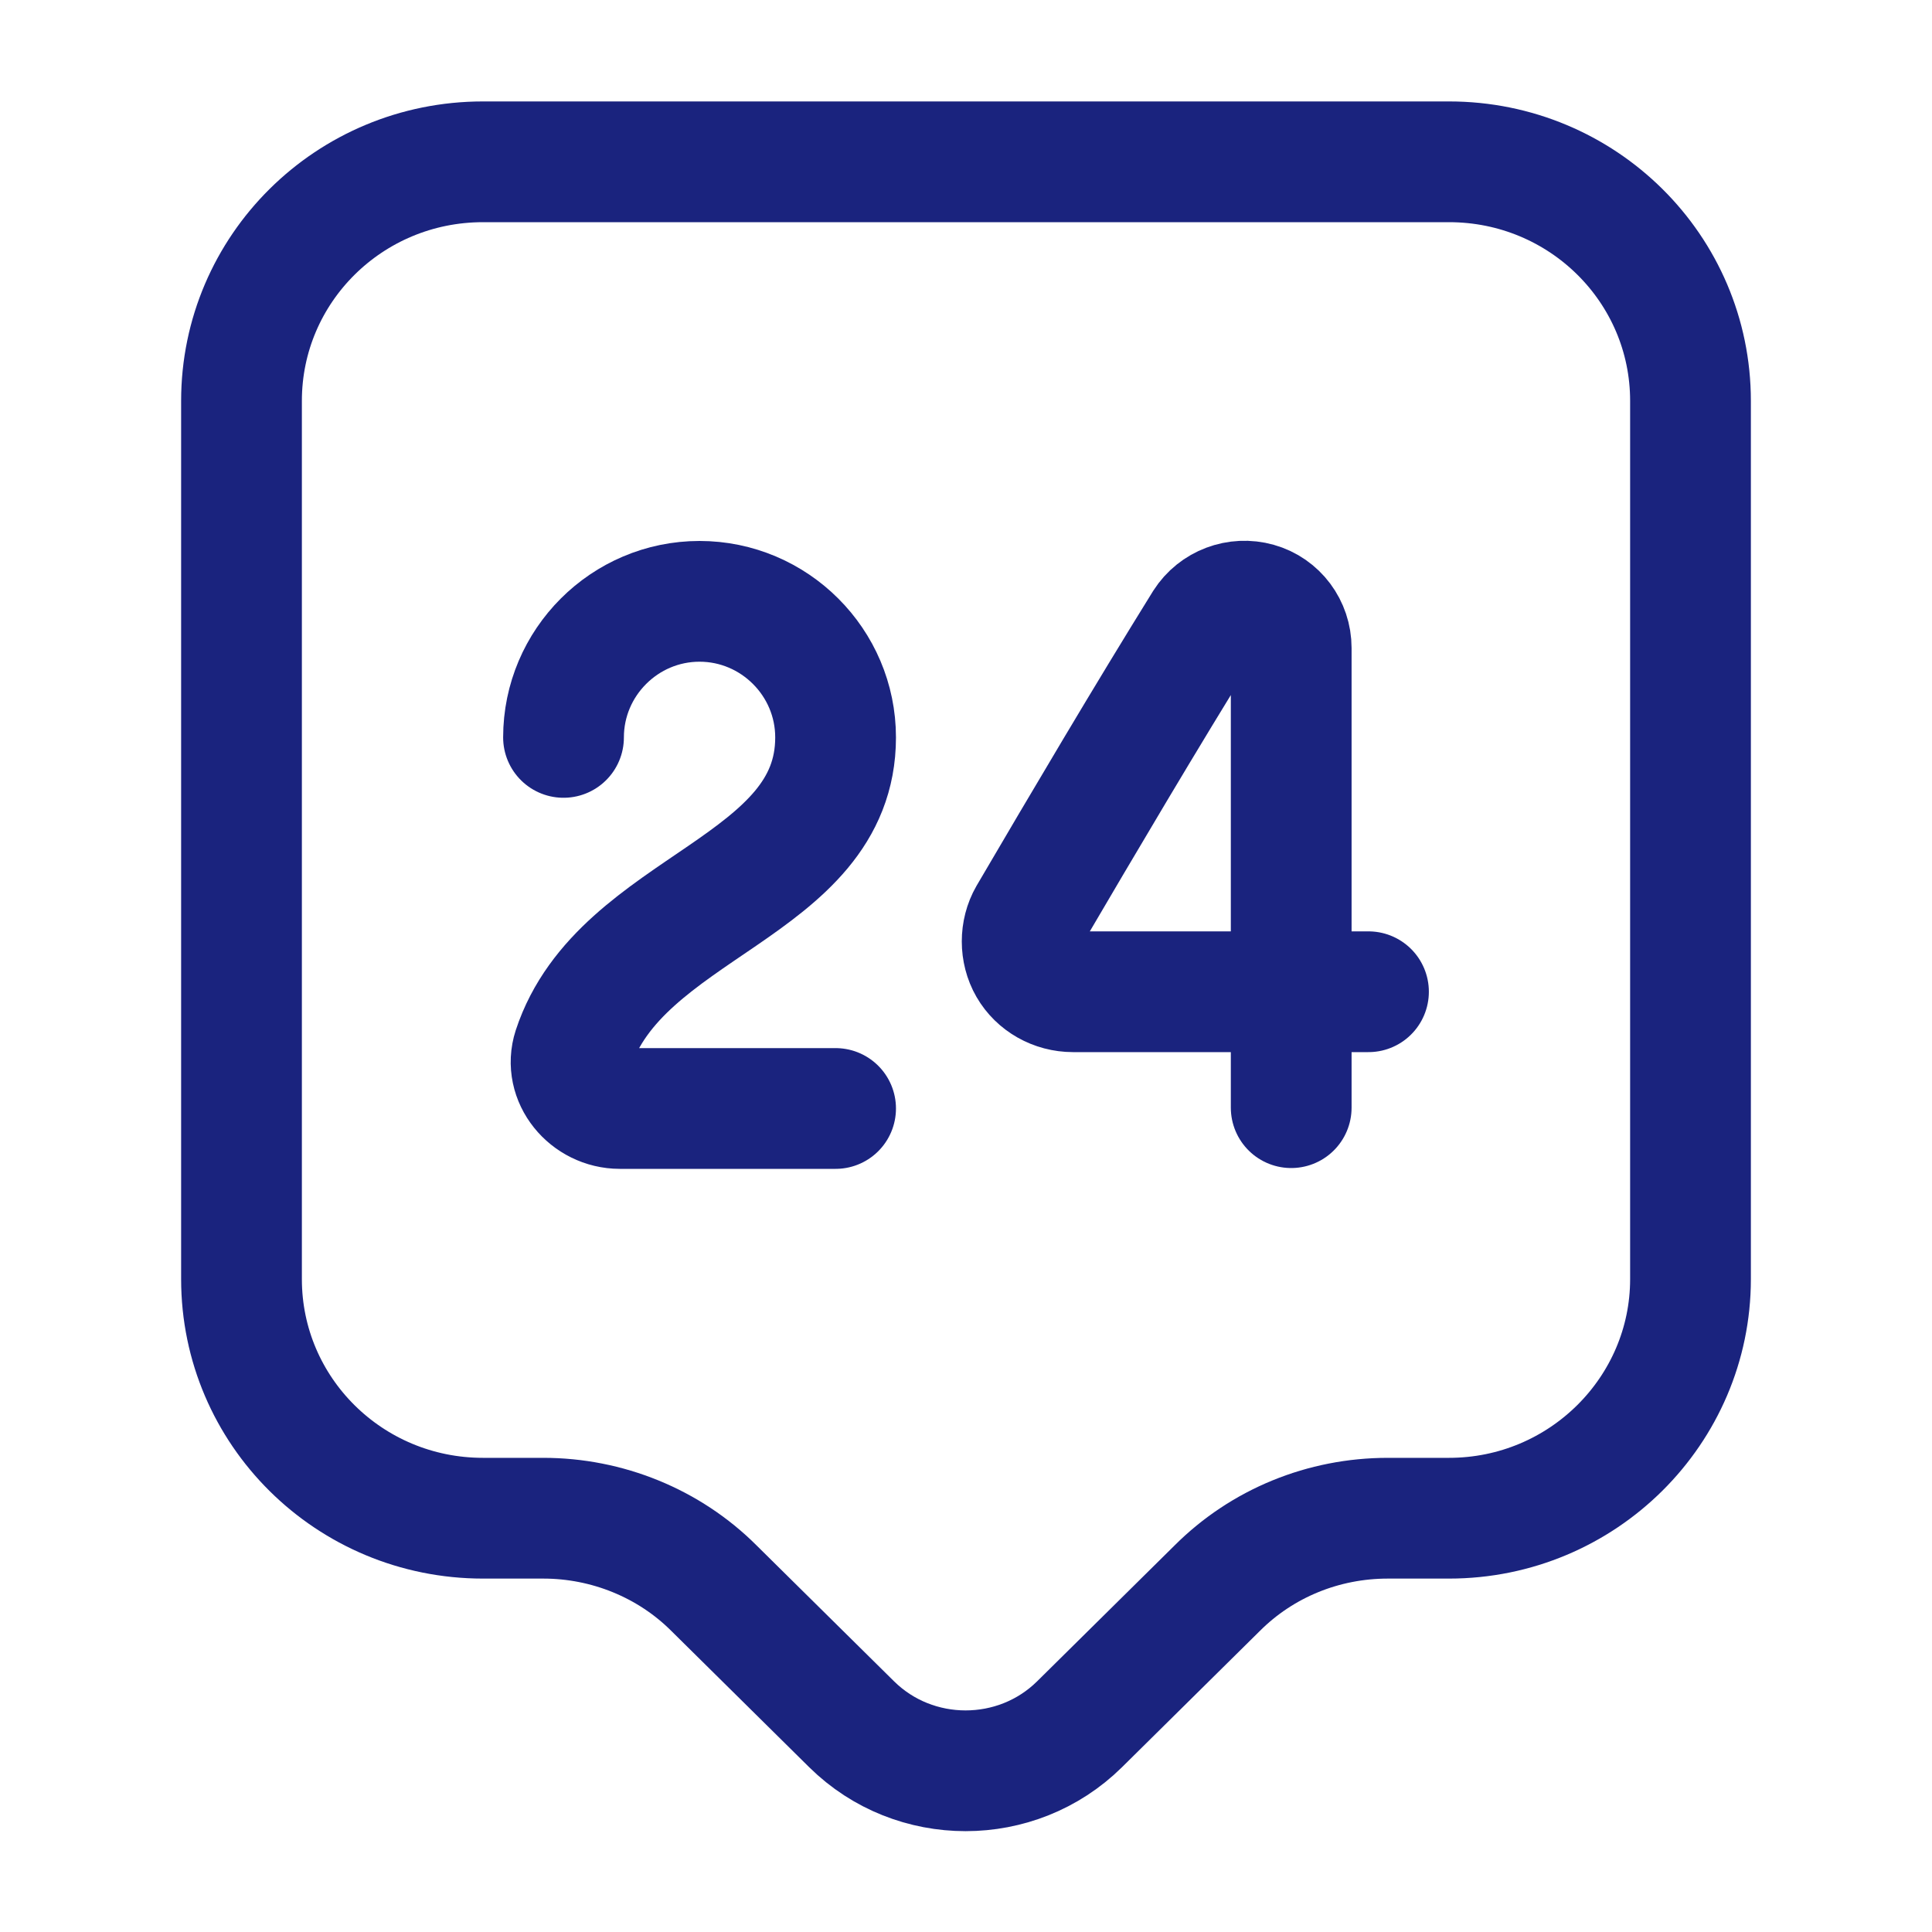
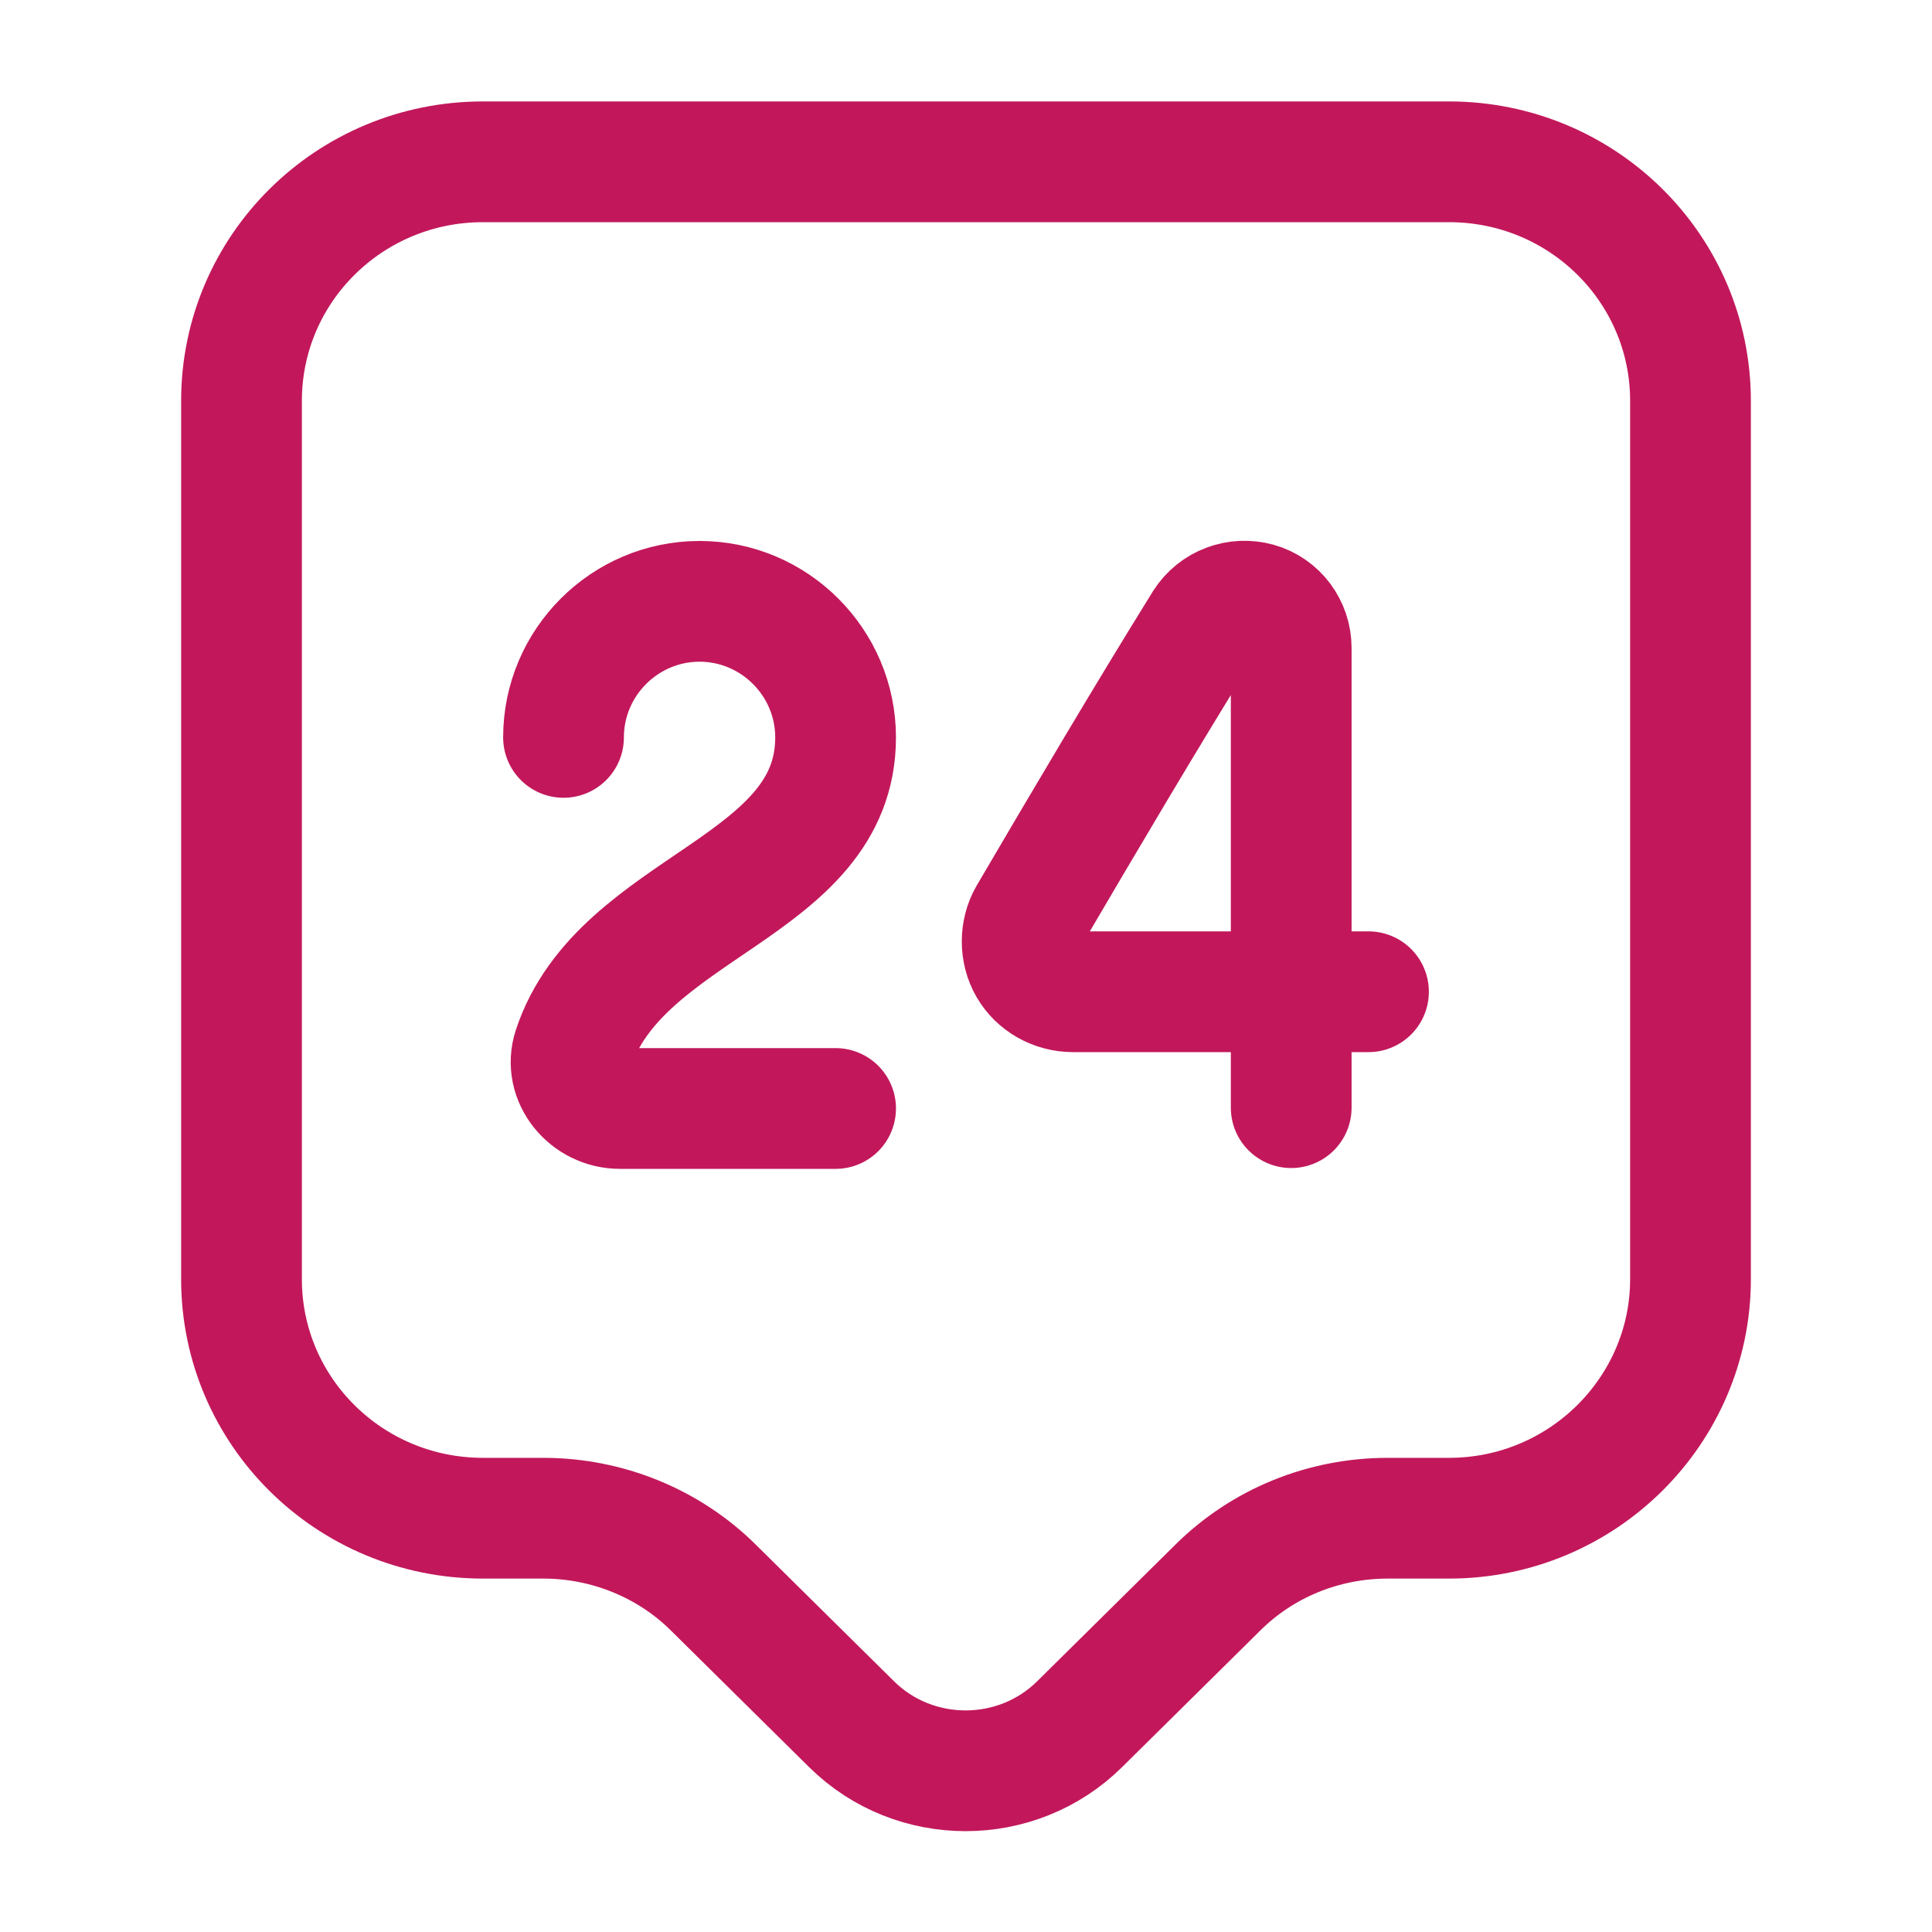
<svg xmlns="http://www.w3.org/2000/svg" width="40" height="40" viewBox="0 0 40 40" fill="none">
-   <path d="M30 31.433H28.733C27.4 31.433 26.133 31.95 25.2 32.883L22.35 35.7C21.05 36.983 18.933 36.983 17.633 35.7L14.783 32.883C13.85 31.95 12.567 31.433 11.25 31.433H10C7.233 31.433 5 29.216 5 26.483V8.3C5 5.566 7.233 3.35 10 3.35H30C32.767 3.35 35 5.566 35 8.3V26.483C35 29.2 32.767 31.433 30 31.433Z" stroke="#1A237E" stroke-width="2.5" stroke-miterlimit="10" stroke-linecap="round" stroke-linejoin="round" />
-   <path d="M11.667 15.267C11.667 13.716 12.933 12.45 14.483 12.45C16.033 12.45 17.3 13.716 17.3 15.267C17.3 18.4 12.85 18.733 11.867 21.716C11.667 22.333 12.183 22.95 12.833 22.95H17.3" stroke="#1A237E" stroke-width="2.5" stroke-linecap="round" stroke-linejoin="round" />
-   <path d="M26.733 22.933V13.416C26.733 12.983 26.45 12.6 26.033 12.483C25.617 12.366 25.167 12.533 24.933 12.9C23.733 14.833 22.433 17.033 21.3 18.966C21.117 19.283 21.117 19.7 21.3 20.016C21.483 20.333 21.833 20.533 22.217 20.533H28.333" stroke="#1A237E" stroke-width="2.5" stroke-linecap="round" stroke-linejoin="round" />
+   <path d="M30 31.433H28.733C27.4 31.433 26.133 31.95 25.2 32.883L22.35 35.7C21.05 36.983 18.933 36.983 17.633 35.7L14.783 32.883C13.85 31.95 12.567 31.433 11.25 31.433H10C7.233 31.433 5 29.216 5 26.483V8.3C5 5.566 7.233 3.35 10 3.35H30C32.767 3.35 35 5.566 35 8.3V26.483C35 29.2 32.767 31.433 30 31.433Z" stroke="#C2185B" stroke-width="2.5" stroke-miterlimit="10" stroke-linecap="round" stroke-linejoin="round" />
+   <path d="M11.667 15.267C11.667 13.716 12.933 12.45 14.483 12.45C16.033 12.45 17.3 13.716 17.3 15.267C17.3 18.4 12.85 18.733 11.867 21.716C11.667 22.333 12.183 22.95 12.833 22.95H17.3" stroke="#C2185B" stroke-width="2.5" stroke-linecap="round" stroke-linejoin="round" />
+   <path d="M26.733 22.933V13.416C26.733 12.983 26.45 12.6 26.033 12.483C25.617 12.366 25.167 12.533 24.933 12.9C23.733 14.833 22.433 17.033 21.3 18.966C21.117 19.283 21.117 19.7 21.3 20.016C21.483 20.333 21.833 20.533 22.217 20.533H28.333" stroke="#C2185B" stroke-width="2.5" stroke-linecap="round" stroke-linejoin="round" />
</svg>
